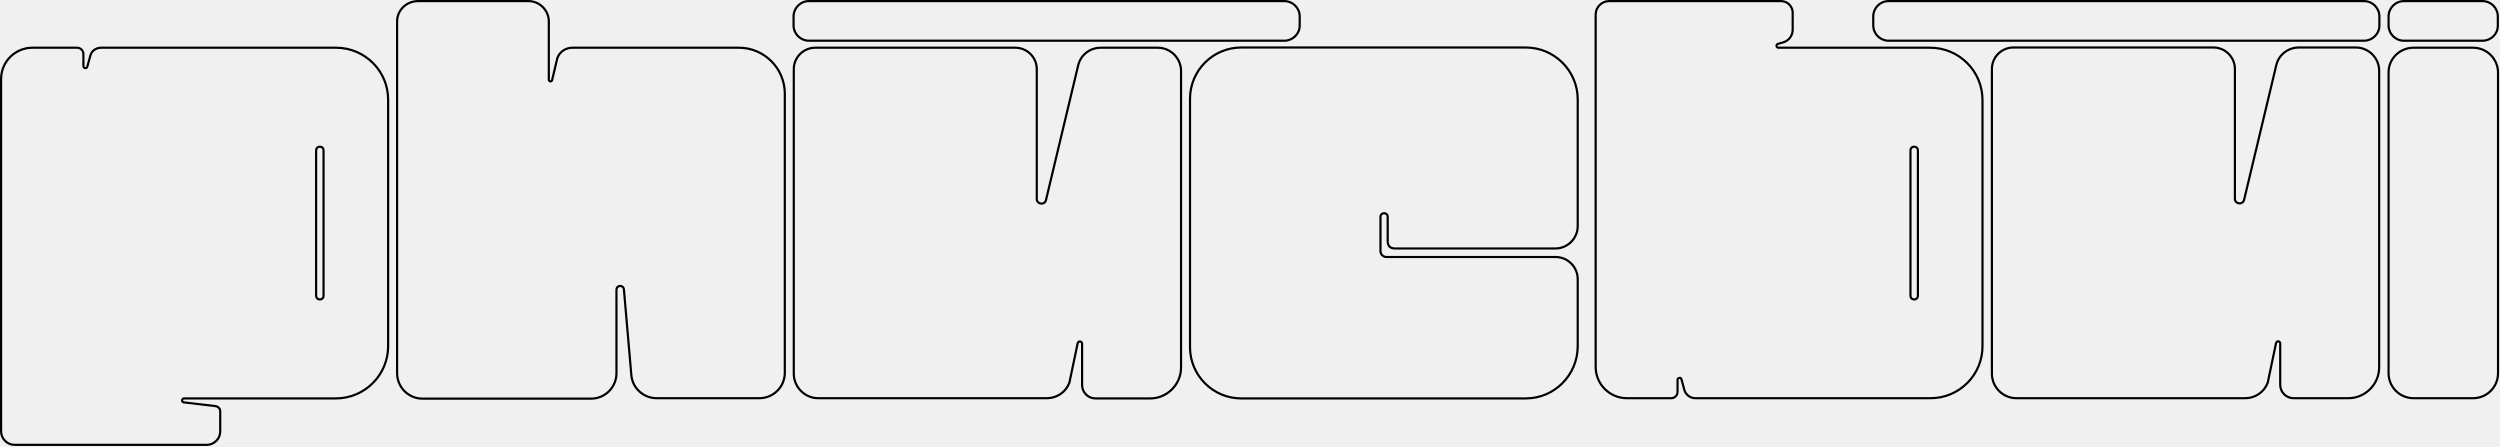
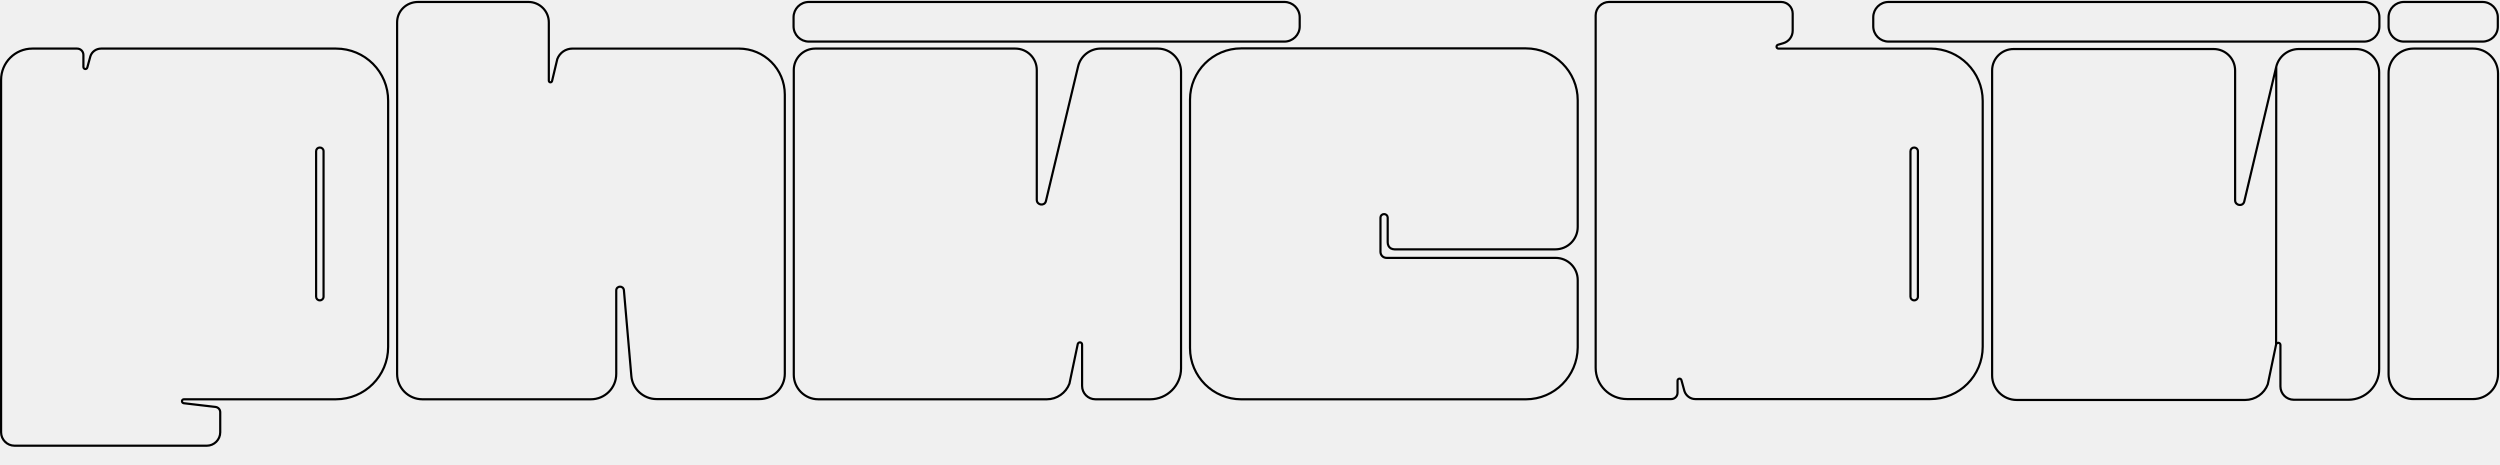
- <svg xmlns="http://www.w3.org/2000/svg" version="1.1" id="Layer_1" x="0px" y="0px" viewBox="0 0 1142 204" style="enable-background:new 0 0 1142 204;" xml:space="preserve">
-   <style type="text/css">
- 	.st0{fill:none;stroke:#000000;}
- </style>
-   <path class="st0" d="M881.7,181.9L881.7,181.9H774.4c-2.2,0-4.2-1.5-4.9-3.5l-1.4-5.1c-0.1-0.2-0.2-0.4-0.4-0.6  c-0.2-0.1-0.4-0.2-0.6-0.1c-0.4,0.1-0.8,0.4-0.8,0.9v5.5c0,1.6-1.3,2.9-2.9,2.9h-20.2c-7.9,0-14.3-6.4-14.3-14.3V6.6  c0-3.3,2.8-6.1,6.1-6.1h78.6c2.9,0,5.3,2.4,5.3,5.3v7.8c0,2.7-1.8,5-4.2,5.7c0,0,0,0,0,0l-2.4,0.7c-0.5,0.1-0.8,0.5-0.8,0.9  c0,0.2,0.1,0.4,0.2,0.6c0.2,0.2,0.4,0.3,0.6,0.3h69.4c13.2,0,23.9,10.7,23.9,23.9V158C905.7,171.2,895,182,881.7,181.9z   M874.4,136.8c1,0,1.7-0.7,1.7-1.7V68.7c0-1-0.7-1.7-1.7-1.7c-1,0-1.7,0.7-1.7,1.7v66.4C872.7,136.1,873.4,136.8,874.4,136.8z" />
-   <path class="st0" d="M285,132.2L285,132.2L285,132.2c-0.1-1.1-1-1.6-1.8-1.6c-0.4,0-0.8,0.2-1.1,0.5c-0.3,0.3-0.5,0.7-0.5,1.3v38.1  c0,6.4-5.2,11.6-11.6,11.6H193c-6.4,0-11.6-5.2-11.6-11.6V9.8c0-5.1,4.2-9.3,9.6-9.3h50.4c5.1,0,9.3,4.2,9.3,9.3v26.6  c0,0.2,0,0.4,0.2,0.5c0.1,0.2,0.3,0.3,0.5,0.3c0.4,0,0.7-0.2,0.8-0.6l0,0l0,0l2.4-10.1c1.1-2.9,3.8-4.7,6.9-4.7h76  c11.6,0,21,9.4,21,21v127.5c0,6.4-5.2,11.6-11.6,11.6h-47c-5.9,0-11-4.6-11.5-10.5v0L285,132.2z" />
-   <path class="st0" d="M83.9,183.8L83.9,183.8L83.9,183.8l14.5,1.7c0,0,0,0,0,0c1.3,0.2,2.2,1.2,2.2,2.4v9.2c0,3.3-2.8,6.1-6.1,6.1  H6.6c-3.3,0-6.1-2.8-6.1-6.1v-161c0-7.9,6.4-14.3,14.3-14.3h20.4c1.6,0,2.9,1.3,2.9,2.9v5.5c0,0.5,0.4,0.9,0.8,0.9  c0.2,0,0.4,0,0.6-0.1c0.2-0.1,0.3-0.3,0.4-0.6l1.4-5.1c0.6-2.1,2.6-3.5,4.9-3.5h107.3c13.2,0,23.9,10.7,23.8,23.9v0v112.4  c0,13.2-10.7,23.9-23.9,23.9H84c-0.2,0-0.5,0.1-0.6,0.3c-0.2,0.2-0.2,0.4-0.2,0.6C83.1,183.3,83.4,183.7,83.9,183.8z M146.1,136.8  c1,0,1.7-0.7,1.7-1.7V68.7c0-1-0.7-1.7-1.7-1.7c-1,0-1.7,0.7-1.7,1.7v66.4C144.4,136.1,145.1,136.8,146.1,136.8z" />
-   <path class="st0" d="M697,182H567c-12.9,0-23.4-10.5-23.4-23.4V45.1c0-12.9,10.5-23.4,23.4-23.4h130c13,0,23.7,10.6,23.7,23.7v57.9  c0,5.6-4.6,10.2-10.2,10.2H637c-0.6,0-1.1-0.2-1.7-0.4c-0.9-0.5-1.4-1.6-1.4-2.8V99c0-0.9-0.7-1.6-1.6-1.6h-0.1  c-0.9,0-1.6,0.7-1.6,1.6v15.6c0,1.6,1.2,2.8,2.8,2.8h77.2c5.6,0,10.1,4.6,10.1,10.1v30.8c0,0,0,0,0,0C720.6,171.4,710,182,697,182z" />
-   <path class="st0" d="M1091.1,33.2L1091.1,33.2L1091.1,33.2c-0.1-6.3,5.1-11.4,11.4-11.4h27.2c6.3,0,11.4,5.1,11.4,11.4v137.3  c0,6.3-5.1,11.4-11.4,11.4h-27.2c-6.3,0-11.4-5.1-11.4-11.4V33.2z" />
-   <path class="st0" d="M1079.9,18.6H862.7c-3.8,0-7-3.1-7-7V7.5c0-3.8,3.1-7,7-7h217.2c3.8,0,7,3.1,7,7v4.2  C1086.9,15.5,1083.7,18.6,1079.9,18.6z" />
-   <path class="st0" d="M1141,11.6L1141,11.6L1141,11.6c0.1,3.9-3.1,7-7,7h-35.9c-3.9,0-7-3.2-7-7V7.5c0-3.9,3.2-7,7-7h35.9  c3.9,0,7,3.2,7,7V11.6z" />
-   <path class="st0" d="M586.7,18.6H369.5c-3.8,0-7-3.1-7-7V7.5c0-3.8,3.1-7,7-7h217.2c3.8,0,7,3.1,7,7v4.2  C593.7,15.5,590.5,18.6,586.7,18.6z" />
-   <path class="st0" d="M492.3,156.7L492.3,156.7L492.3,156.7l-3.8,18.1c-1.6,4.3-5.7,7.1-10.3,7.1H373.8c-6.2,0-11.2-5.1-11.2-11.2  V31.6c0-5.4,4.4-9.8,9.8-9.8h91.4c5.4,0,9.8,4.4,9.8,9.8v59.3c0,1.2,0.9,2,1.9,2.1c1,0.1,2-0.4,2.3-1.6c0,0,0,0,0,0l14.7-61.5  c1.1-4.8,5.4-8.1,10.3-8.1h26.1c5.8,0,10.6,4.8,10.6,10.6v135.5c0,7.7-6.3,14.1-14.1,14.1h-25c-3.4,0-6.1-2.8-6.1-6.1V157  c0-0.6-0.4-0.9-0.9-1C493,155.9,492.5,156.2,492.3,156.7z" />
-   <path class="st0" d="M1039.7,156.7L1039.7,156.7L1039.7,156.7l-3.8,18.1c-1.6,4.3-5.7,7.1-10.3,7.1H921.1c-6.2,0-11.2-5.1-11.2-11.2  V31.5c0-5.4,4.4-9.8,9.8-9.8h91.4c5.4,0,9.8,4.4,9.8,9.8v59.3c0,1.2,0.9,2,1.9,2.1c1,0.1,2-0.4,2.3-1.6c0,0,0,0,0,0l14.7-61.5  c1.1-4.8,5.4-8.1,10.3-8.1h26.1c5.8,0,10.6,4.8,10.6,10.6v135.5c0,7.7-6.3,14.1-14.1,14.1h-25c-3.4,0-6.1-2.8-6.1-6.1v-18.9  c0-0.6-0.4-0.9-0.9-1C1040.3,155.9,1039.9,156.2,1039.7,156.7z" />
+ <svg xmlns="http://www.w3.org/2000/svg" width="1142" height="212" viewBox="0 0 1142 212" fill="none">
+   <g clip-path="url(#clip0_1935_536)">
+     <path d="M881.704 182.298H881.7H774.4C772.225 182.298 770.214 180.847 769.478 178.75L768.086 173.68C768.034 173.444 767.903 173.245 767.71 173.117C767.519 172.989 767.297 172.951 767.096 172.978C766.69 173.032 766.3 173.37 766.3 173.898V179.398C766.3 181.022 765.024 182.298 763.4 182.298H743.2C735.276 182.298 728.9 175.922 728.9 167.998V6.998C728.9 3.675 731.676 0.898 735 0.898H813.6C816.524 0.898 818.9 3.275 818.9 6.198V13.998C818.9 16.676 817.146 18.981 814.659 19.719C814.658 19.719 814.658 19.719 814.658 19.719L812.277 20.413C811.791 20.522 811.525 20.936 811.525 21.336C811.525 21.538 811.592 21.756 811.753 21.928C811.919 22.107 812.151 22.198 812.4 22.198H881.8C895.024 22.198 905.7 32.875 905.7 46.098V158.398C905.7 171.624 895.023 182.396 881.704 182.298ZM874.4 137.198C875.376 137.198 876.1 136.475 876.1 135.498V69.098C876.1 68.122 875.376 67.398 874.4 67.398C873.424 67.398 872.7 68.122 872.7 69.098V135.498C872.7 136.475 873.424 137.198 874.4 137.198Z" stroke="black" />
+     <path d="M1039.72 157.368L1039.73 157.34C1039.9 156.815 1040.37 156.551 1040.83 156.601C1041.29 156.653 1041.7 157.029 1041.7 157.598V176.498C1041.7 179.827 1044.38 182.598 1047.8 182.598H1072.8C1080.53 182.598 1086.9 176.222 1086.8 168.505L1086.8 168.498L1086.8 32.998C1086.8 27.175 1082.02 22.398 1076.2 22.398H1050.1C1045.23 22.398 1040.93 25.741 1039.79 30.514L1039.72 157.368ZM1039.72 157.368L1039.71 157.396L1035.92 175.558C1034.28 179.845 1030.18 182.698 1025.6 182.698H921.2C914.979 182.698 910 177.625 910 171.498V32.198C910 26.775 914.376 22.398 919.8 22.398H1011.2C1016.62 22.398 1021 26.775 1021 32.198V91.498C1021 92.746 1021.94 93.493 1022.88 93.619C1023.84 93.747 1024.92 93.257 1025.19 92.008C1025.19 92.006 1025.19 92.004 1025.19 92.001L1039.79 30.515L1039.72 157.368Z" stroke="black" />
+     <path d="M284.998 132.555L284.997 132.546L284.996 132.536C284.86 131.444 283.978 130.915 283.154 130.949C282.746 130.966 282.333 131.119 282.017 131.422C281.694 131.731 281.5 132.17 281.5 132.698V170.798C281.5 177.222 276.324 182.398 269.9 182.398H193C186.576 182.398 181.4 177.222 181.4 170.798V10.198C181.4 5.084 185.566 0.898 191 0.898H241.4C246.524 0.898 250.7 5.075 250.7 10.198V36.798C250.7 36.98 250.746 37.169 250.865 37.327C250.988 37.489 251.166 37.587 251.357 37.608C251.737 37.65 252.061 37.397 252.174 37.056L252.181 37.036L252.186 37.014L254.578 26.948C255.712 24.056 258.42 22.198 261.5 22.198H337.5C349.124 22.198 358.5 31.575 358.5 43.198V170.698C358.5 177.122 353.324 182.298 346.9 182.298H299.9C293.956 182.298 288.877 177.694 288.398 171.758L288.398 171.755L284.998 132.555Z" stroke="black" />
+     <path d="M83.902 184.186L83.922 184.19L83.942 184.192L98.434 185.891C98.435 185.891 98.436 185.891 98.437 185.891C99.7 186.061 100.6 187.06 100.6 188.295V197.495C100.6 200.819 97.824 203.595 94.5 203.595H6.6C3.276 203.595 0.5 200.819 0.5 197.495V36.495C0.5 28.572 6.876 22.195 14.8 22.195H35.2C36.824 22.195 38.1 23.471 38.1 25.095V30.595C38.1 31.124 38.49 31.462 38.896 31.516C39.097 31.543 39.319 31.504 39.51 31.377C39.703 31.249 39.834 31.05 39.886 30.813L41.28 25.735C41.916 23.657 43.913 22.195 46.2 22.195H153.5C166.725 22.195 177.398 32.871 177.3 46.092V46.095V158.495C177.3 171.719 166.624 182.395 153.4 182.395H84C83.751 182.395 83.519 182.487 83.353 182.666C83.193 182.838 83.125 183.056 83.125 183.258C83.125 183.665 83.4 184.085 83.902 184.186ZM146.1 137.195C147.076 137.195 147.8 136.471 147.8 135.495V69.095C147.8 68.119 147.076 67.395 146.1 67.395C145.124 67.395 144.4 68.119 144.4 69.095V135.495C144.4 136.471 145.124 137.195 146.1 137.195Z" stroke="black" />
+     <path d="M697 182.402H567C554.076 182.402 543.6 171.925 543.6 159.002V45.502C543.6 32.578 554.076 22.102 567 22.102H697C710.025 22.102 720.7 32.679 720.7 45.802V103.702C720.7 109.325 716.124 113.902 710.5 113.902H637C636.406 113.902 635.887 113.735 635.332 113.458C634.438 112.966 633.9 111.867 633.9 110.702V99.402C633.9 98.525 633.176 97.802 632.3 97.802H632.2C631.324 97.802 630.6 98.525 630.6 99.402V115.002C630.6 116.578 631.824 117.802 633.4 117.802H710.6C716.221 117.802 720.7 122.375 720.7 127.902L720.7 158.698C720.7 158.699 720.7 158.699 720.7 158.7C720.601 171.828 710.021 182.402 697 182.402Z" stroke="black" />
+     <path d="M1091.1 33.595H1091.1L1091.1 33.588C1091 27.277 1096.17 22.195 1102.5 22.195H1129.7C1136.02 22.195 1141.1 27.271 1141.1 33.595V170.895C1141.1 177.219 1136.02 182.295 1129.7 182.295H1102.5C1096.18 182.295 1091.1 177.219 1091.1 170.895V33.595Z" stroke="black" />
+     <path d="M1079.9 18.998H862.7C858.872 18.998 855.7 15.918 855.7 11.998V7.898C855.7 4.07 858.781 0.898 862.7 0.898H1079.9C1083.73 0.898 1086.9 3.979 1086.9 7.898V12.098C1086.9 15.914 1083.73 18.998 1079.9 18.998Z" stroke="black" />
+     <path d="M1141 11.998H1141L1141 12.01C1141.09 15.914 1137.94 18.998 1134 18.998H1098.1C1094.18 18.998 1091.1 15.827 1091.1 11.998V7.898C1091.1 3.979 1094.27 0.898 1098.1 0.898H1134C1137.92 0.898 1141 4.07 1141 7.898V11.998Z" stroke="black" />
+     <path d="M586.7 18.998H369.5C365.672 18.998 362.5 15.918 362.5 11.998V7.898C362.5 4.07 365.58 0.898 369.5 0.898H586.7C590.528 0.898 593.7 3.979 593.7 7.898V12.098C593.7 15.914 590.533 18.998 586.7 18.998Z" stroke="black" />
+     <path d="M492.326 157.137L492.317 157.164L492.311 157.193L488.519 175.254C486.882 179.542 482.777 182.395 478.2 182.395H373.8C367.579 182.395 362.6 177.322 362.6 171.195V31.995C362.6 26.572 366.976 22.195 372.4 22.195H463.8C469.224 22.195 473.6 26.572 473.6 31.995V91.295C473.6 92.543 474.535 93.289 475.484 93.416C476.441 93.543 477.521 93.054 477.788 91.805C477.788 91.803 477.789 91.801 477.789 91.798L492.486 30.312C493.632 25.539 497.929 22.195 502.8 22.195H528.9C534.724 22.195 539.5 26.971 539.5 32.795V168.295C539.5 176.021 533.222 182.395 525.4 182.395H500.4C496.981 182.395 494.3 179.624 494.3 176.295V157.395C494.3 156.826 493.893 156.45 493.43 156.398C492.973 156.348 492.501 156.612 492.326 157.137Z" stroke="black" />
+   </g>
+   <defs>
+     <clipPath id="clip0_1935_536">
+       <rect width="1141.6" height="211.4" fill="white" transform="translate(0 0.398438)" />
+     </clipPath>
+   </defs>
</svg>
